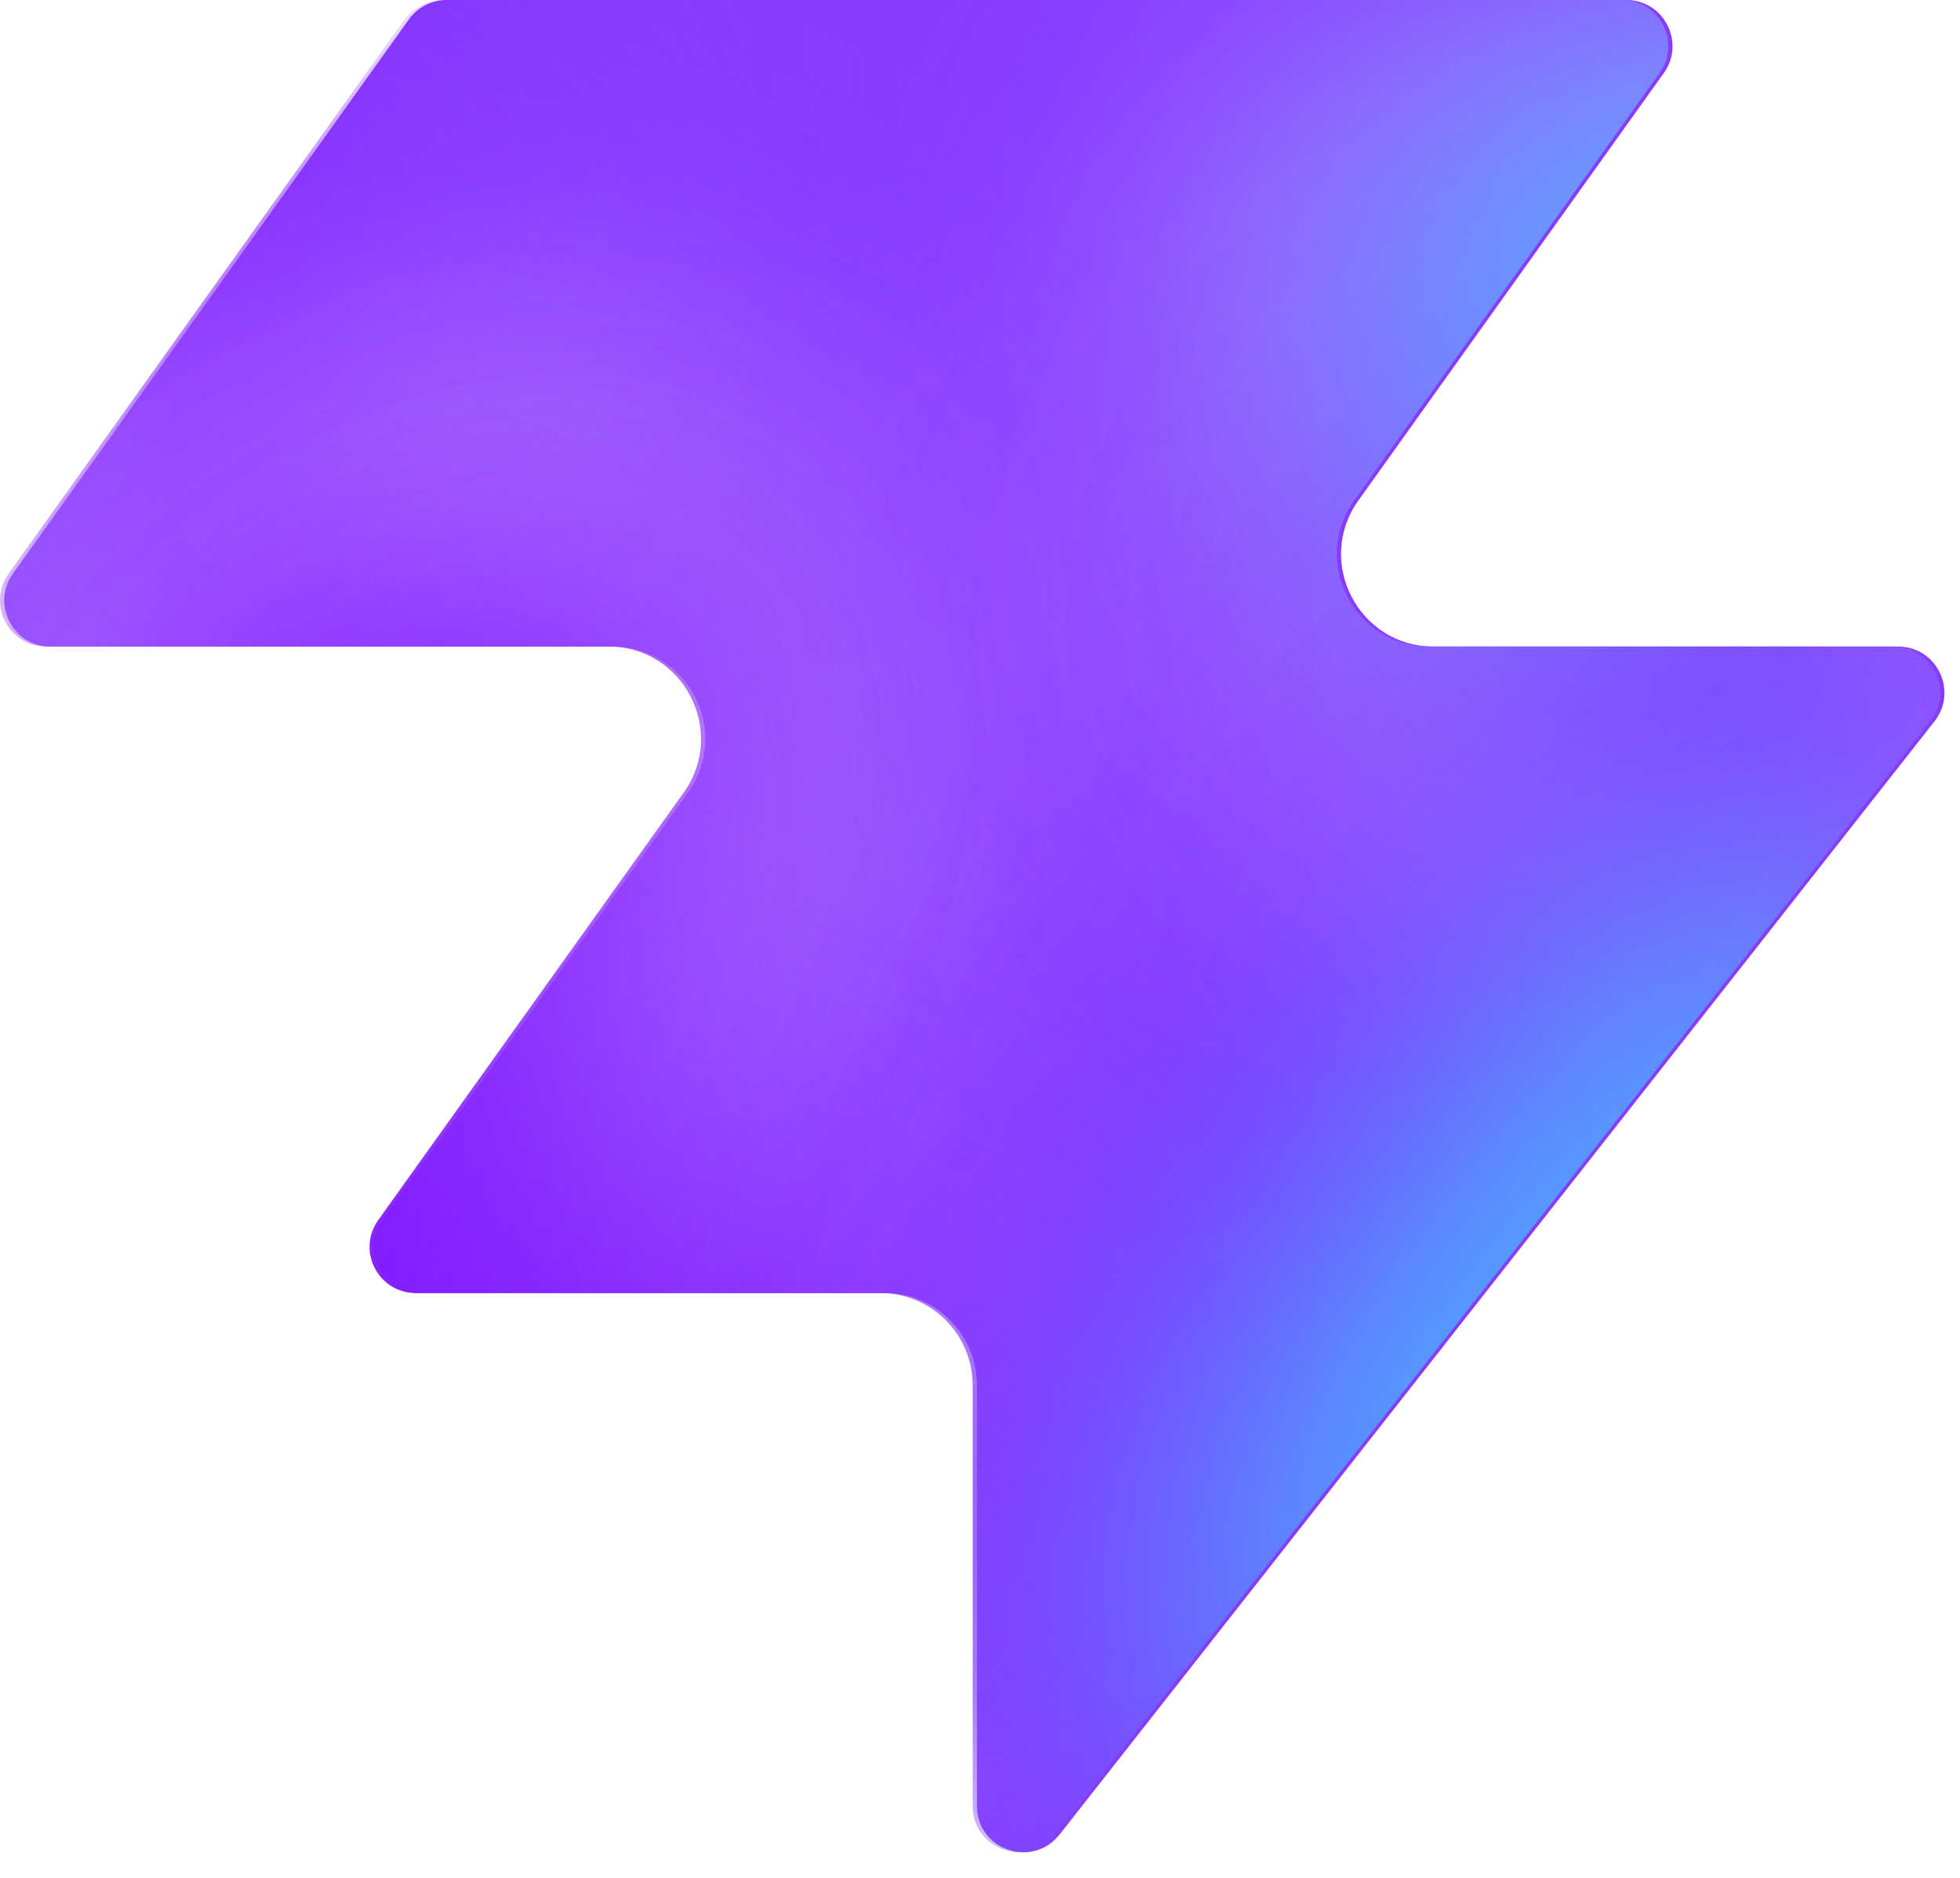
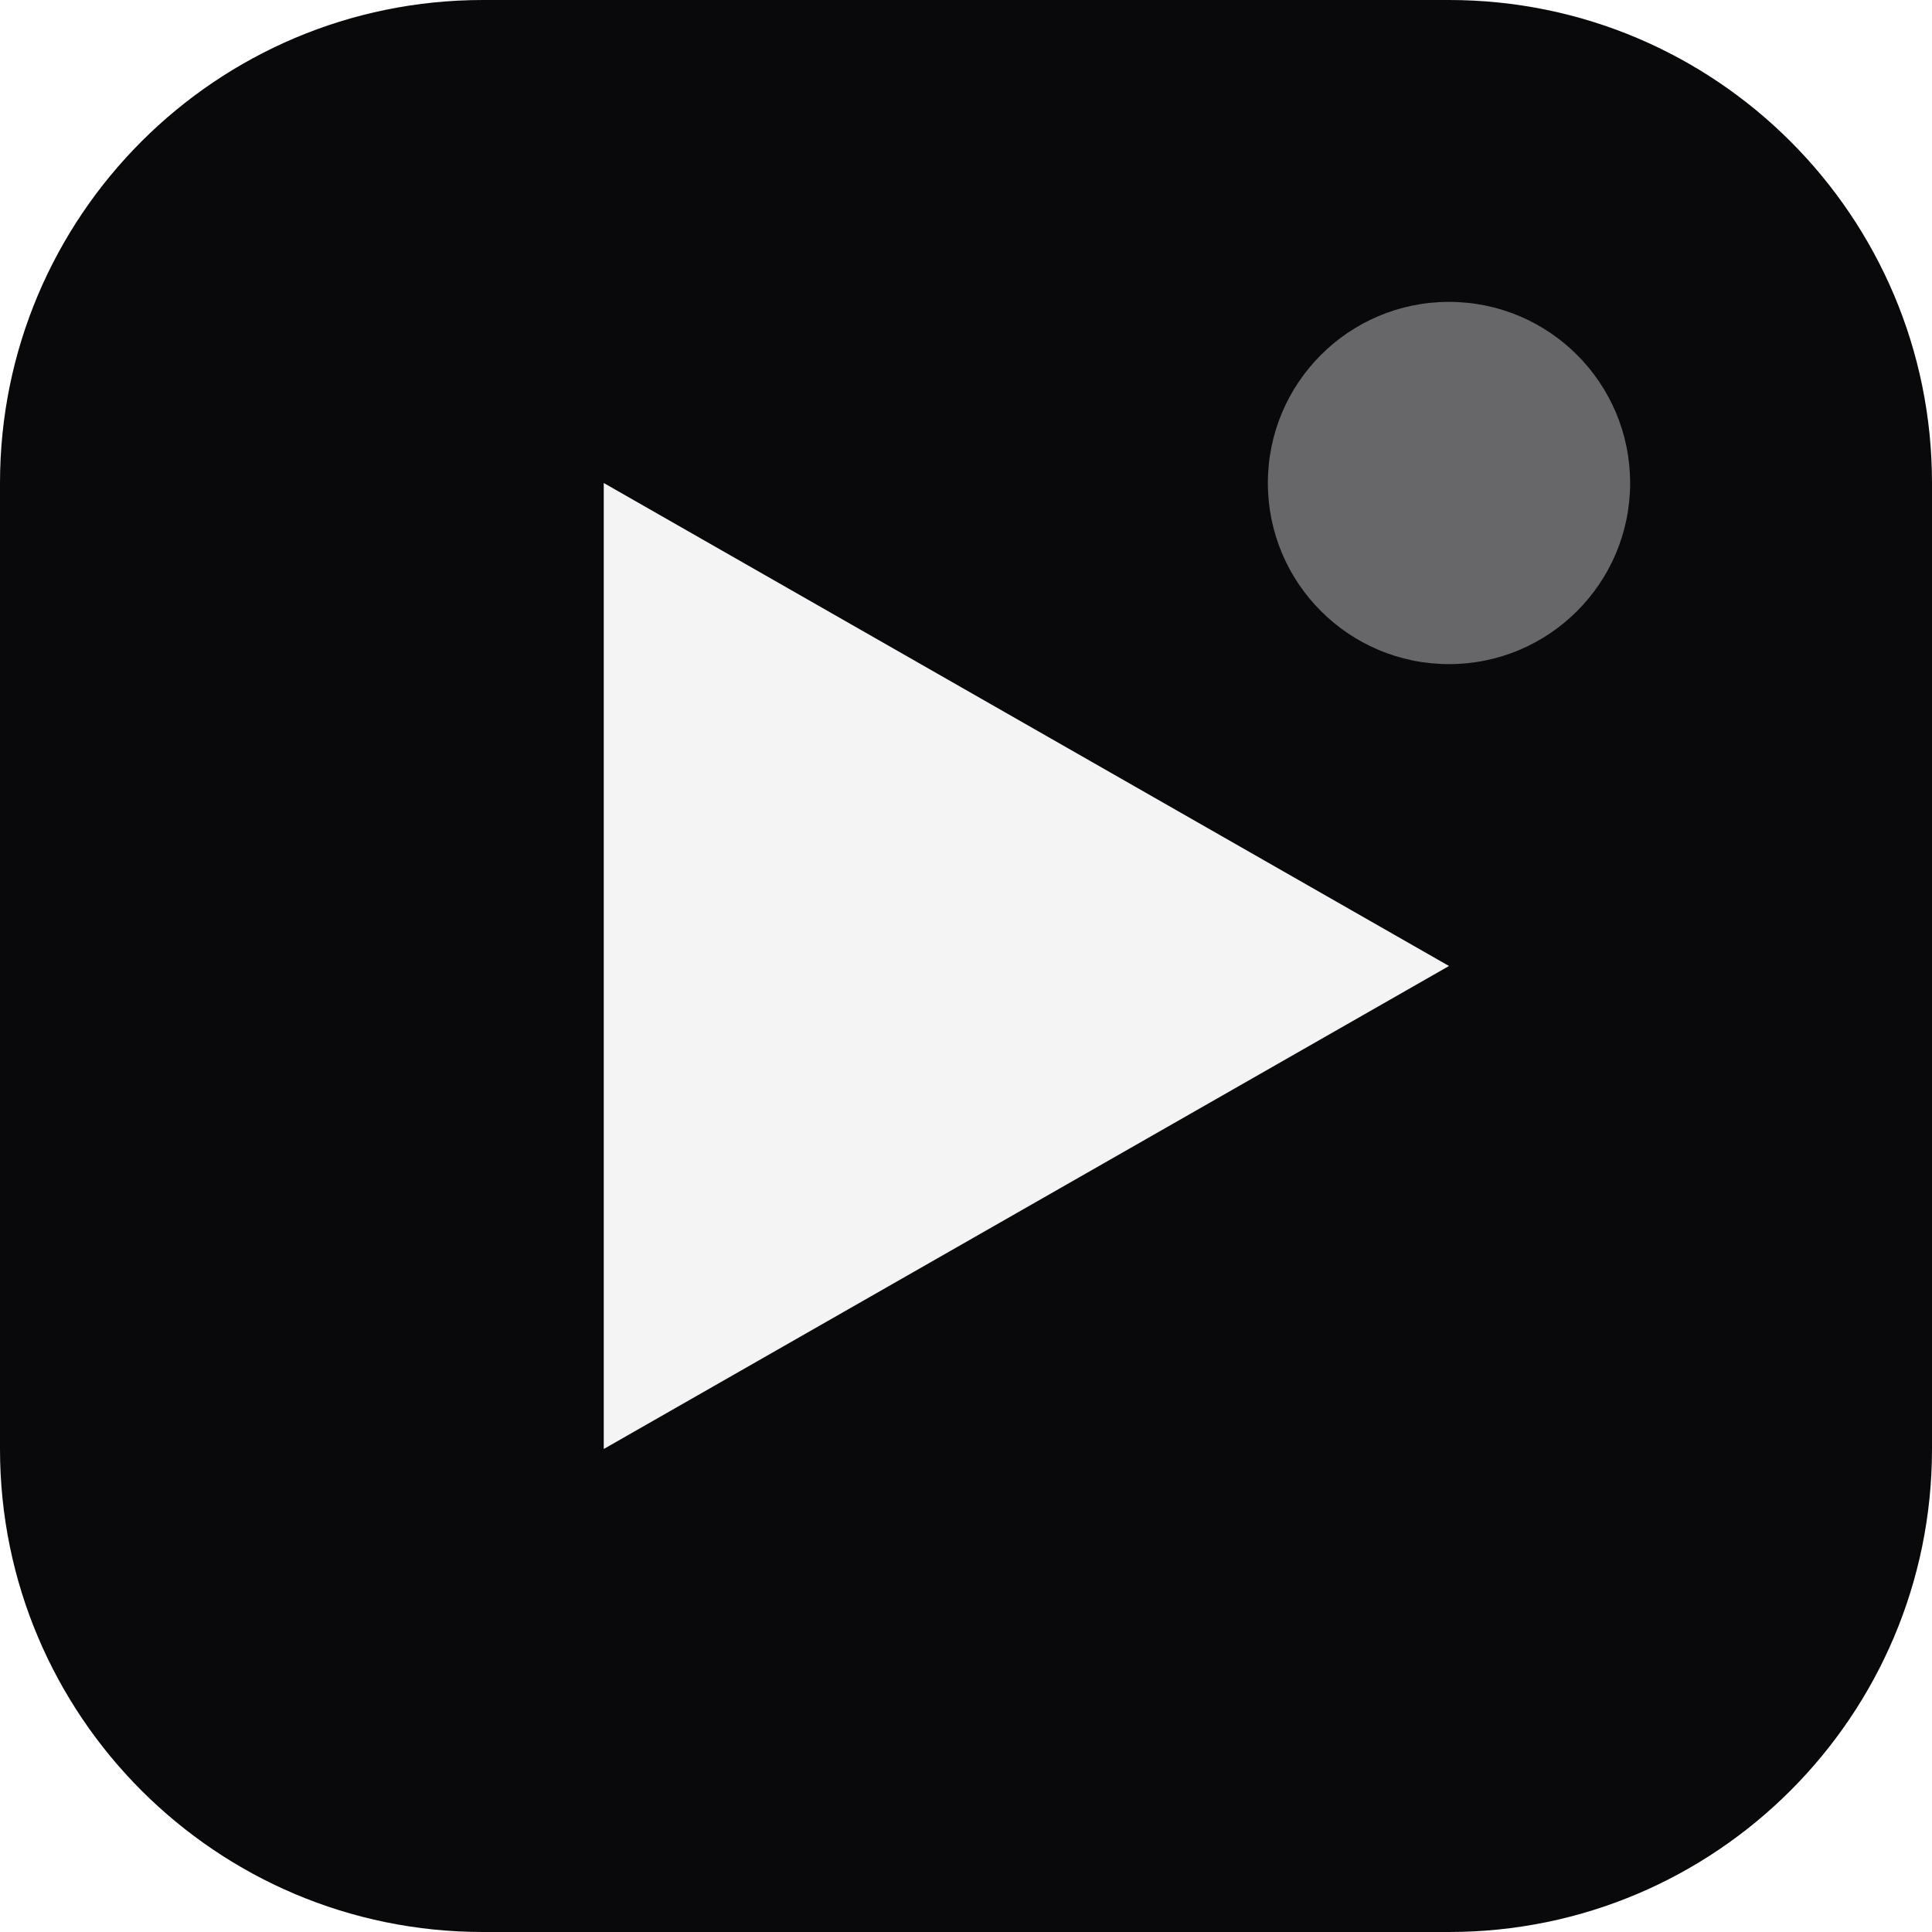
- <svg xmlns="http://www.w3.org/2000/svg" width="48" height="46" fill="none" viewBox="0 0 48 46">
-   <path fill="#863bff" d="M25.946 44.938c-.664.845-2.021.375-2.021-.698V33.937a2.26 2.26 0 0 0-2.262-2.262H10.287c-.92 0-1.456-1.04-.92-1.788l7.48-10.471c1.07-1.497 0-3.578-1.842-3.578H1.237c-.92 0-1.456-1.04-.92-1.788L10.013.474c.214-.297.556-.474.92-.474h28.894c.92 0 1.456 1.04.92 1.788l-7.48 10.471c-1.07 1.498 0 3.579 1.842 3.579h11.377c.943 0 1.473 1.088.89 1.83L25.947 44.94z" style="fill:#863bff;fill:color(display-p3 .525 .23 1);fill-opacity:1" />
-   <mask id="a" width="48" height="46" x="0" y="0" maskUnits="userSpaceOnUse" style="mask-type:alpha">
-     <path fill="#000" d="M25.842 44.938c-.664.844-2.021.375-2.021-.698V33.937a2.26 2.26 0 0 0-2.262-2.262H10.183c-.92 0-1.456-1.04-.92-1.788l7.48-10.471c1.07-1.498 0-3.579-1.842-3.579H1.133c-.92 0-1.456-1.04-.92-1.787L9.91.473c.214-.297.556-.474.92-.474h28.894c.92 0 1.456 1.04.92 1.788l-7.48 10.471c-1.07 1.498 0 3.578 1.842 3.578h11.377c.943 0 1.473 1.088.89 1.832L25.843 44.94z" style="fill:#000;fill-opacity:1" />
-   </mask>
-   <g mask="url(#a)">
-     <g filter="url(#b)">
-       <ellipse cx="5.508" cy="14.704" fill="#ede6ff" rx="5.508" ry="14.704" style="fill:#ede6ff;fill:color(display-p3 .927 .903 1);fill-opacity:1" transform="matrix(.00324 1 1 -.00324 -4.47 31.516)" />
-     </g>
-     <g filter="url(#c)">
-       <ellipse cx="10.399" cy="29.851" fill="#ede6ff" rx="10.399" ry="29.851" style="fill:#ede6ff;fill:color(display-p3 .927 .903 1);fill-opacity:1" transform="matrix(.00324 1 1 -.00324 -39.328 7.883)" />
-     </g>
-     <g filter="url(#d)">
-       <ellipse cx="5.508" cy="30.487" fill="#7e14ff" rx="5.508" ry="30.487" style="fill:#7e14ff;fill:color(display-p3 .492 .077 1);fill-opacity:1" transform="rotate(89.814 -25.913 -14.639)scale(1 -1)" />
-     </g>
-     <g filter="url(#e)">
-       <ellipse cx="5.508" cy="30.599" fill="#7e14ff" rx="5.508" ry="30.599" style="fill:#7e14ff;fill:color(display-p3 .492 .077 1);fill-opacity:1" transform="rotate(89.814 -32.644 -3.334)scale(1 -1)" />
-     </g>
-     <g filter="url(#f)">
-       <ellipse cx="5.508" cy="30.599" fill="#7e14ff" rx="5.508" ry="30.599" style="fill:#7e14ff;fill:color(display-p3 .492 .077 1);fill-opacity:1" transform="matrix(.00324 1 1 -.00324 -34.34 30.47)" />
-     </g>
-     <g filter="url(#g)">
-       <ellipse cx="14.072" cy="22.078" fill="#ede6ff" rx="14.072" ry="22.078" style="fill:#ede6ff;fill:color(display-p3 .927 .903 1);fill-opacity:1" transform="rotate(93.35 24.506 48.493)scale(-1 1)" />
-     </g>
-     <g filter="url(#h)">
-       <ellipse cx="3.47" cy="21.501" fill="#7e14ff" rx="3.47" ry="21.501" style="fill:#7e14ff;fill:color(display-p3 .492 .077 1);fill-opacity:1" transform="rotate(89.009 28.708 47.59)scale(-1 1)" />
-     </g>
-     <g filter="url(#i)">
-       <ellipse cx="3.47" cy="21.501" fill="#7e14ff" rx="3.47" ry="21.501" style="fill:#7e14ff;fill:color(display-p3 .492 .077 1);fill-opacity:1" transform="rotate(89.009 28.708 47.59)scale(-1 1)" />
-     </g>
-     <g filter="url(#j)">
-       <ellipse cx=".387" cy="8.972" fill="#7e14ff" rx="4.407" ry="29.108" style="fill:#7e14ff;fill:color(display-p3 .492 .077 1);fill-opacity:1" transform="rotate(39.51 .387 8.972)" />
-     </g>
-     <g filter="url(#k)">
-       <ellipse cx="47.523" cy="-6.092" fill="#7e14ff" rx="4.407" ry="29.108" style="fill:#7e14ff;fill:color(display-p3 .492 .077 1);fill-opacity:1" transform="rotate(37.892 47.523 -6.092)" />
-     </g>
-     <g filter="url(#l)">
-       <ellipse cx="41.412" cy="6.333" fill="#47bfff" rx="5.971" ry="9.665" style="fill:#47bfff;fill:color(display-p3 .28 .748 1);fill-opacity:1" transform="rotate(37.892 41.412 6.333)" />
-     </g>
-     <g filter="url(#m)">
-       <ellipse cx="-1.879" cy="38.332" fill="#7e14ff" rx="4.407" ry="29.108" style="fill:#7e14ff;fill:color(display-p3 .492 .077 1);fill-opacity:1" transform="rotate(37.892 -1.88 38.332)" />
-     </g>
-     <g filter="url(#n)">
-       <ellipse cx="-1.879" cy="38.332" fill="#7e14ff" rx="4.407" ry="29.108" style="fill:#7e14ff;fill:color(display-p3 .492 .077 1);fill-opacity:1" transform="rotate(37.892 -1.88 38.332)" />
-     </g>
-     <g filter="url(#o)">
-       <ellipse cx="35.651" cy="29.907" fill="#7e14ff" rx="4.407" ry="29.108" style="fill:#7e14ff;fill:color(display-p3 .492 .077 1);fill-opacity:1" transform="rotate(37.892 35.651 29.907)" />
-     </g>
-     <g filter="url(#p)">
-       <ellipse cx="38.418" cy="32.4" fill="#47bfff" rx="5.971" ry="15.297" style="fill:#47bfff;fill:color(display-p3 .28 .748 1);fill-opacity:1" transform="rotate(37.892 38.418 32.4)" />
-     </g>
-   </g>
-   <defs>
-     <filter id="b" width="60.045" height="41.654" x="-19.77" y="16.149" color-interpolation-filters="sRGB" filterUnits="userSpaceOnUse">
-       <feFlood flood-opacity="0" result="BackgroundImageFix" />
-       <feBlend in="SourceGraphic" in2="BackgroundImageFix" result="shape" />
-       <feGaussianBlur result="effect1_foregroundBlur_2002_17158" stdDeviation="7.659" />
-     </filter>
-     <filter id="c" width="90.34" height="51.437" x="-54.613" y="-7.533" color-interpolation-filters="sRGB" filterUnits="userSpaceOnUse">
-       <feFlood flood-opacity="0" result="BackgroundImageFix" />
-       <feBlend in="SourceGraphic" in2="BackgroundImageFix" result="shape" />
-       <feGaussianBlur result="effect1_foregroundBlur_2002_17158" stdDeviation="7.659" />
-     </filter>
-     <filter id="d" width="79.355" height="29.4" x="-49.64" y="2.03" color-interpolation-filters="sRGB" filterUnits="userSpaceOnUse">
-       <feFlood flood-opacity="0" result="BackgroundImageFix" />
-       <feBlend in="SourceGraphic" in2="BackgroundImageFix" result="shape" />
-       <feGaussianBlur result="effect1_foregroundBlur_2002_17158" stdDeviation="4.596" />
-     </filter>
-     <filter id="e" width="79.579" height="29.4" x="-45.045" y="20.029" color-interpolation-filters="sRGB" filterUnits="userSpaceOnUse">
-       <feFlood flood-opacity="0" result="BackgroundImageFix" />
-       <feBlend in="SourceGraphic" in2="BackgroundImageFix" result="shape" />
-       <feGaussianBlur result="effect1_foregroundBlur_2002_17158" stdDeviation="4.596" />
-     </filter>
-     <filter id="f" width="79.579" height="29.4" x="-43.513" y="21.178" color-interpolation-filters="sRGB" filterUnits="userSpaceOnUse">
-       <feFlood flood-opacity="0" result="BackgroundImageFix" />
-       <feBlend in="SourceGraphic" in2="BackgroundImageFix" result="shape" />
-       <feGaussianBlur result="effect1_foregroundBlur_2002_17158" stdDeviation="4.596" />
-     </filter>
-     <filter id="g" width="74.749" height="58.852" x="15.756" y="-17.901" color-interpolation-filters="sRGB" filterUnits="userSpaceOnUse">
-       <feFlood flood-opacity="0" result="BackgroundImageFix" />
-       <feBlend in="SourceGraphic" in2="BackgroundImageFix" result="shape" />
-       <feGaussianBlur result="effect1_foregroundBlur_2002_17158" stdDeviation="7.659" />
-     </filter>
-     <filter id="h" width="61.377" height="25.362" x="23.548" y="2.284" color-interpolation-filters="sRGB" filterUnits="userSpaceOnUse">
-       <feFlood flood-opacity="0" result="BackgroundImageFix" />
-       <feBlend in="SourceGraphic" in2="BackgroundImageFix" result="shape" />
-       <feGaussianBlur result="effect1_foregroundBlur_2002_17158" stdDeviation="4.596" />
-     </filter>
-     <filter id="i" width="61.377" height="25.362" x="23.548" y="2.284" color-interpolation-filters="sRGB" filterUnits="userSpaceOnUse">
-       <feFlood flood-opacity="0" result="BackgroundImageFix" />
-       <feBlend in="SourceGraphic" in2="BackgroundImageFix" result="shape" />
-       <feGaussianBlur result="effect1_foregroundBlur_2002_17158" stdDeviation="4.596" />
-     </filter>
-     <filter id="j" width="56.045" height="63.649" x="-27.636" y="-22.853" color-interpolation-filters="sRGB" filterUnits="userSpaceOnUse">
-       <feFlood flood-opacity="0" result="BackgroundImageFix" />
-       <feBlend in="SourceGraphic" in2="BackgroundImageFix" result="shape" />
-       <feGaussianBlur result="effect1_foregroundBlur_2002_17158" stdDeviation="4.596" />
-     </filter>
-     <filter id="k" width="54.814" height="64.646" x="20.116" y="-38.415" color-interpolation-filters="sRGB" filterUnits="userSpaceOnUse">
-       <feFlood flood-opacity="0" result="BackgroundImageFix" />
-       <feBlend in="SourceGraphic" in2="BackgroundImageFix" result="shape" />
-       <feGaussianBlur result="effect1_foregroundBlur_2002_17158" stdDeviation="4.596" />
-     </filter>
-     <filter id="l" width="33.541" height="35.313" x="24.641" y="-11.323" color-interpolation-filters="sRGB" filterUnits="userSpaceOnUse">
-       <feFlood flood-opacity="0" result="BackgroundImageFix" />
-       <feBlend in="SourceGraphic" in2="BackgroundImageFix" result="shape" />
-       <feGaussianBlur result="effect1_foregroundBlur_2002_17158" stdDeviation="4.596" />
-     </filter>
-     <filter id="m" width="54.814" height="64.646" x="-29.286" y="6.009" color-interpolation-filters="sRGB" filterUnits="userSpaceOnUse">
-       <feFlood flood-opacity="0" result="BackgroundImageFix" />
-       <feBlend in="SourceGraphic" in2="BackgroundImageFix" result="shape" />
-       <feGaussianBlur result="effect1_foregroundBlur_2002_17158" stdDeviation="4.596" />
-     </filter>
-     <filter id="n" width="54.814" height="64.646" x="-29.286" y="6.009" color-interpolation-filters="sRGB" filterUnits="userSpaceOnUse">
-       <feFlood flood-opacity="0" result="BackgroundImageFix" />
-       <feBlend in="SourceGraphic" in2="BackgroundImageFix" result="shape" />
-       <feGaussianBlur result="effect1_foregroundBlur_2002_17158" stdDeviation="4.596" />
-     </filter>
-     <filter id="o" width="54.814" height="64.646" x="8.244" y="-2.416" color-interpolation-filters="sRGB" filterUnits="userSpaceOnUse">
-       <feFlood flood-opacity="0" result="BackgroundImageFix" />
-       <feBlend in="SourceGraphic" in2="BackgroundImageFix" result="shape" />
-       <feGaussianBlur result="effect1_foregroundBlur_2002_17158" stdDeviation="4.596" />
-     </filter>
-     <filter id="p" width="39.409" height="43.623" x="18.713" y="10.588" color-interpolation-filters="sRGB" filterUnits="userSpaceOnUse">
-       <feFlood flood-opacity="0" result="BackgroundImageFix" />
-       <feBlend in="SourceGraphic" in2="BackgroundImageFix" result="shape" />
-       <feGaussianBlur result="effect1_foregroundBlur_2002_17158" stdDeviation="4.596" />
-     </filter>
-   </defs>
+ <svg xmlns="http://www.w3.org/2000/svg" viewBox="0 0 32 32">
+   <rect width="32" height="32" rx="8" fill="#09090b" />
+   <path d="M10 8l14 8-14 8V8z" fill="#f4f4f5" />
+   <circle cx="24" cy="8" r="3" fill="#f4f4f5" opacity="0.4" />
</svg>
